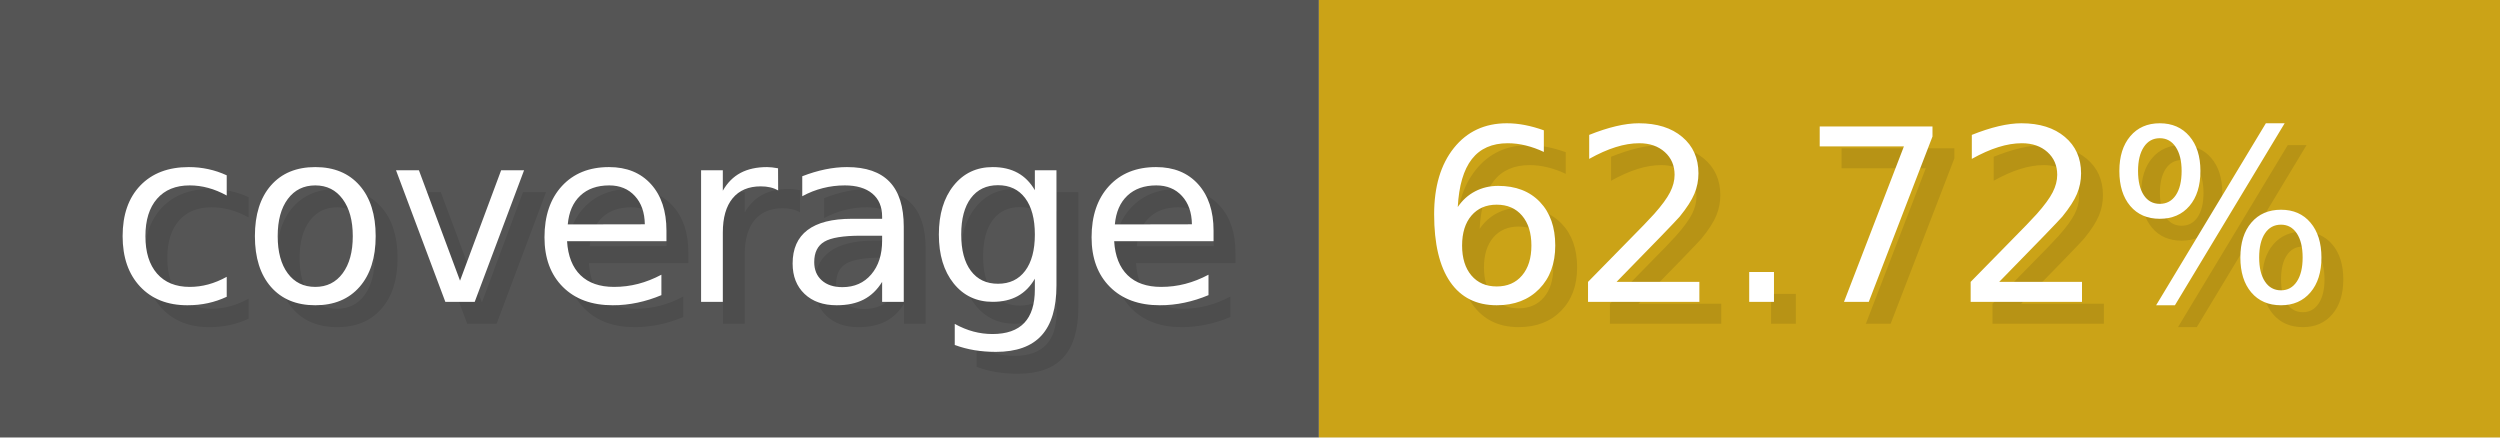
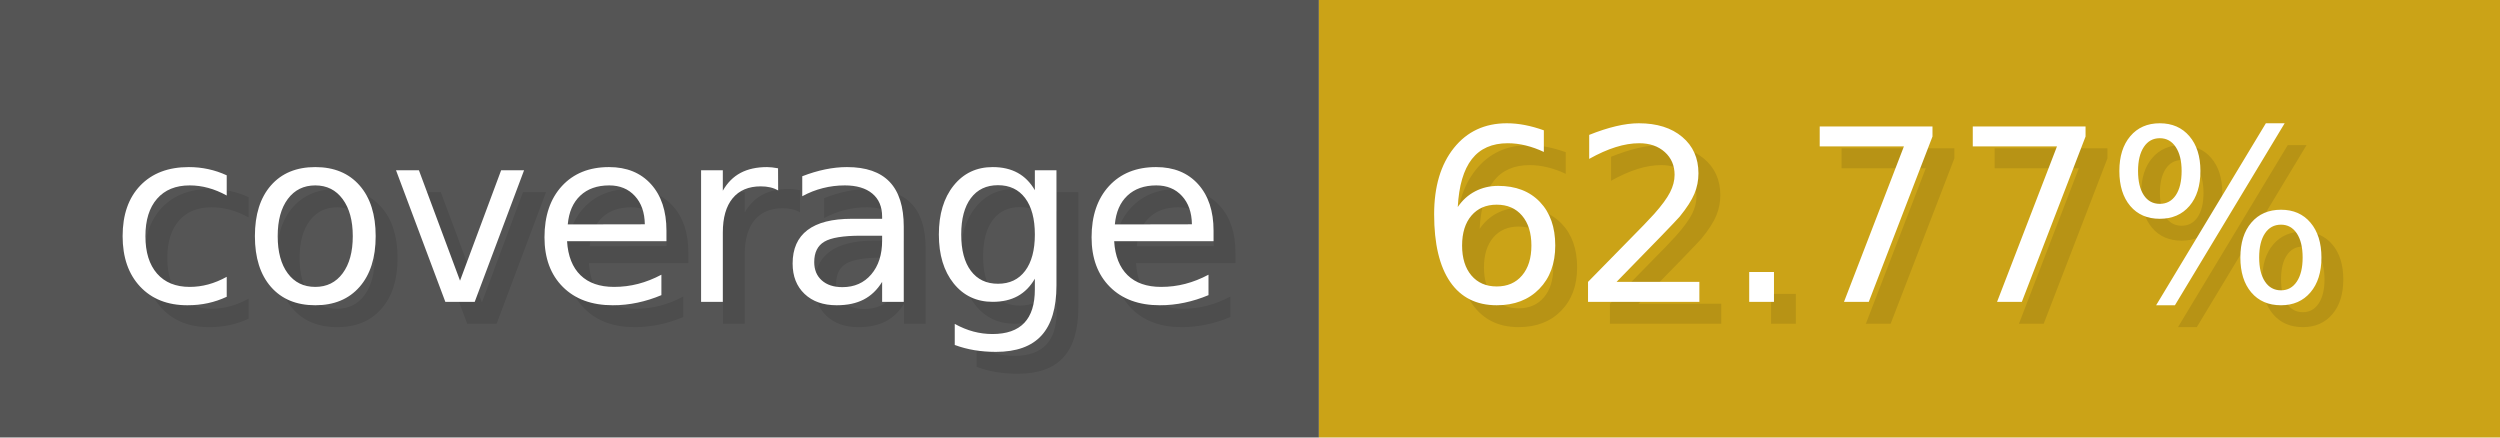
- <svg xmlns="http://www.w3.org/2000/svg" width="114.3" height="20" viewBox="0 0 1143 200" role="img" aria-label="coverage: 62.72%">
+ <svg xmlns="http://www.w3.org/2000/svg" width="114.3" height="20" viewBox="0 0 1143 200" role="img" aria-label="coverage: 62.77%">
  <g>
    <rect fill="#555" width="603" height="200" />
    <rect fill="#cba317" x="603" width="540" height="200" />
  </g>
  <g aria-hidden="true" fill="#fff" text-anchor="start" font-family="Verdana,DejaVu Sans,sans-serif" font-size="110">
    <text x="60" y="148" textLength="503" fill="#000" opacity="0.1">coverage</text>
    <text x="50" y="138" textLength="503">coverage</text>
-     <text x="658" y="148" textLength="440" fill="#000" opacity="0.1">62.72%</text>
-     <text x="648" y="138" textLength="440">62.72%</text>
+     <text x="658" y="148" textLength="440" fill="#000" opacity="0.1">62.77%</text>
+     <text x="648" y="138" textLength="440">62.77%</text>
  </g>
</svg>
